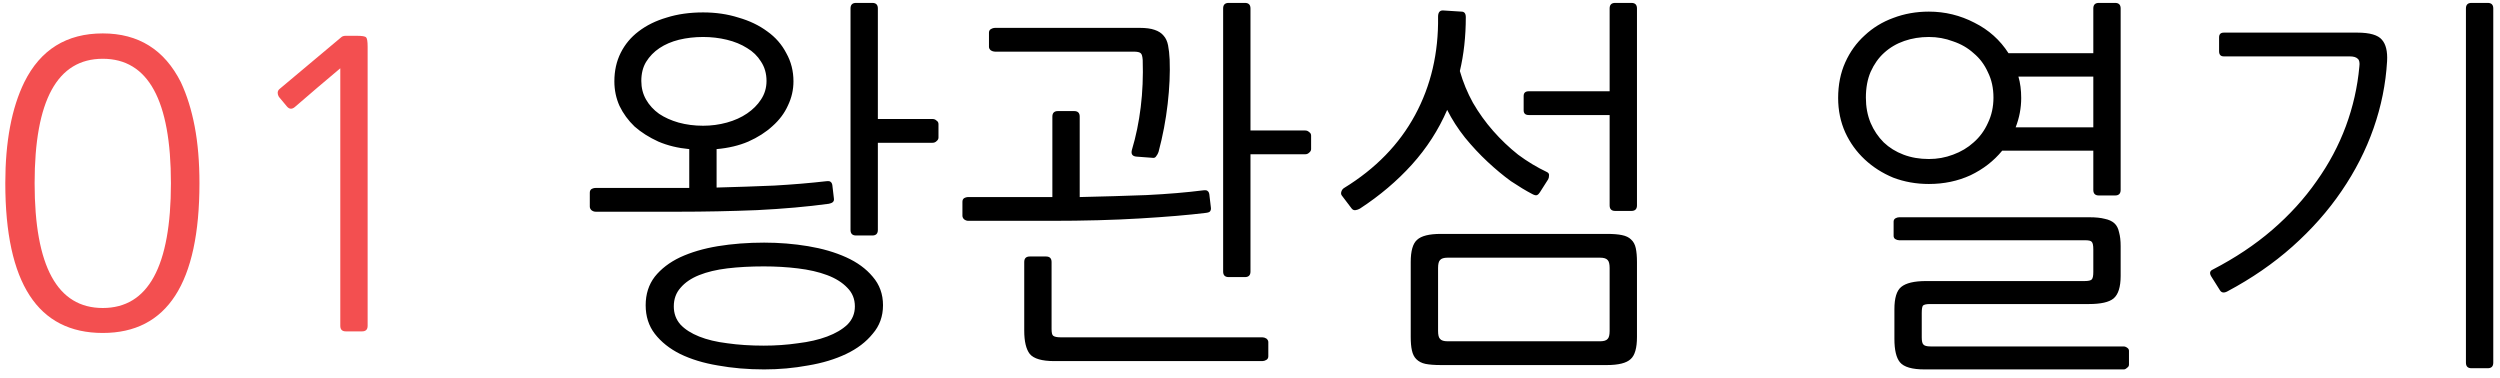
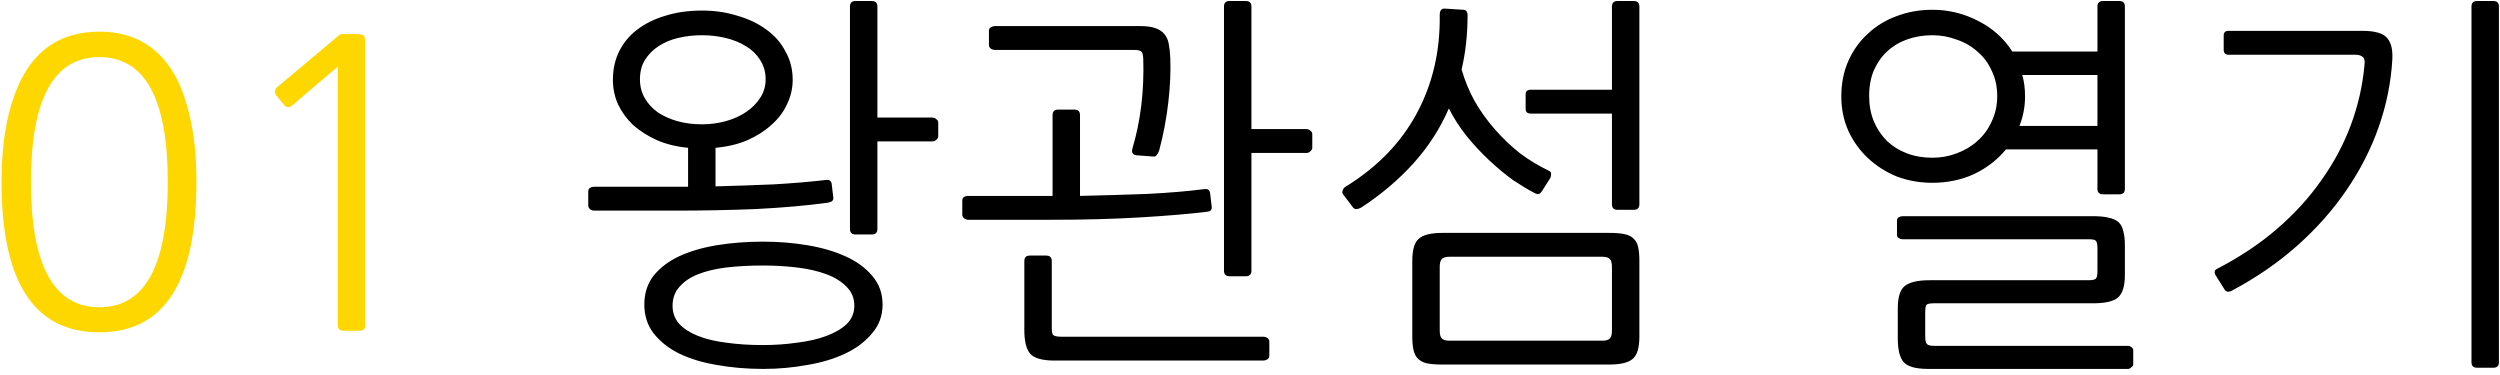
- <svg xmlns="http://www.w3.org/2000/svg" width="265" height="40" viewBox="0 0 265 40" fill="none">
-   <path d="M18.118 19.418C18.118 10.626 15.71 6.23 10.894 6.23C6.078 6.23 3.67 10.626 3.67 19.418C3.67 28.238 6.078 32.648 10.894 32.648C15.71 32.648 18.118 28.238 18.118 19.418ZM21.142 19.418C21.142 30.002 17.726 35.294 10.894 35.294C4.006 35.294 0.562 30.002 0.562 19.418C0.562 15.022 1.234 11.452 2.578 8.708C4.286 5.264 7.058 3.542 10.894 3.542C14.674 3.542 17.432 5.264 19.168 8.708C19.812 10.08 20.302 11.648 20.638 13.412C20.974 15.176 21.142 17.178 21.142 19.418ZM38.969 34.538C38.969 34.93 38.773 35.126 38.381 35.126H36.659C36.267 35.126 36.071 34.93 36.071 34.538V7.238C35.203 7.966 34.391 8.652 33.635 9.296C32.879 9.94 32.081 10.626 31.241 11.354C30.933 11.606 30.653 11.578 30.401 11.27L29.561 10.262C29.477 10.122 29.435 9.982 29.435 9.842C29.435 9.674 29.505 9.534 29.645 9.422L36.155 3.962C36.267 3.85 36.435 3.794 36.659 3.794H37.793C38.381 3.794 38.717 3.85 38.801 3.962C38.913 4.046 38.969 4.382 38.969 4.97V34.538Z" fill="#F34F50" />
-   <path d="M84.107 8.624C84.107 9.52 83.911 10.374 83.519 11.186C83.155 11.998 82.609 12.726 81.881 13.37C81.181 14.014 80.327 14.56 79.319 15.008C78.339 15.428 77.219 15.694 75.959 15.806V19.88C78.087 19.824 80.131 19.754 82.091 19.67C84.051 19.558 85.885 19.404 87.593 19.208C87.845 19.18 87.999 19.208 88.055 19.292C88.139 19.348 88.195 19.446 88.223 19.586L88.391 21.014C88.419 21.182 88.391 21.308 88.307 21.392C88.251 21.476 88.097 21.546 87.845 21.602C85.577 21.91 83.043 22.134 80.243 22.274C77.471 22.386 74.685 22.442 71.885 22.442H63.149C62.981 22.442 62.827 22.386 62.687 22.274C62.575 22.162 62.519 22.036 62.519 21.896V20.426C62.519 20.258 62.575 20.132 62.687 20.048C62.827 19.964 62.981 19.922 63.149 19.922H70.415H73.061V15.806C71.857 15.694 70.765 15.428 69.785 15.008C68.805 14.56 67.965 14.028 67.265 13.412C66.593 12.768 66.061 12.04 65.669 11.228C65.305 10.416 65.123 9.548 65.123 8.624C65.123 7.504 65.347 6.496 65.795 5.6C66.243 4.704 66.873 3.948 67.685 3.332C68.525 2.688 69.519 2.198 70.667 1.862C71.815 1.498 73.103 1.316 74.531 1.316C75.875 1.316 77.121 1.498 78.269 1.862C79.445 2.198 80.467 2.688 81.335 3.332C82.203 3.948 82.875 4.718 83.351 5.642C83.855 6.538 84.107 7.532 84.107 8.624ZM93.599 32.354C93.599 33.53 93.235 34.538 92.507 35.378C91.807 36.246 90.869 36.96 89.693 37.52C88.517 38.08 87.173 38.486 85.661 38.738C84.149 39.018 82.595 39.158 80.999 39.158C79.263 39.158 77.625 39.018 76.085 38.738C74.573 38.486 73.243 38.08 72.095 37.52C70.975 36.96 70.079 36.246 69.407 35.378C68.763 34.538 68.441 33.53 68.441 32.354C68.441 31.178 68.763 30.17 69.407 29.33C70.079 28.49 70.975 27.804 72.095 27.272C73.243 26.74 74.573 26.348 76.085 26.096C77.625 25.844 79.263 25.718 80.999 25.718C82.595 25.718 84.149 25.844 85.661 26.096C87.173 26.348 88.517 26.74 89.693 27.272C90.869 27.804 91.807 28.49 92.507 29.33C93.235 30.17 93.599 31.178 93.599 32.354ZM90.617 32.48C90.617 31.696 90.351 31.038 89.819 30.506C89.287 29.946 88.573 29.498 87.677 29.162C86.781 28.826 85.745 28.588 84.569 28.448C83.421 28.308 82.217 28.238 80.957 28.238C79.557 28.238 78.269 28.308 77.093 28.448C75.945 28.588 74.951 28.826 74.111 29.162C73.271 29.498 72.613 29.946 72.137 30.506C71.661 31.038 71.423 31.696 71.423 32.48C71.423 33.236 71.661 33.88 72.137 34.412C72.613 34.916 73.271 35.336 74.111 35.672C74.951 36.008 75.945 36.246 77.093 36.386C78.269 36.554 79.557 36.638 80.957 36.638C82.217 36.638 83.421 36.554 84.569 36.386C85.745 36.246 86.781 36.008 87.677 35.672C88.573 35.336 89.287 34.916 89.819 34.412C90.351 33.88 90.617 33.236 90.617 32.48ZM81.251 8.582C81.251 7.798 81.055 7.112 80.663 6.524C80.299 5.936 79.809 5.46 79.193 5.096C78.577 4.704 77.863 4.41 77.051 4.214C76.239 4.018 75.399 3.92 74.531 3.92C73.635 3.92 72.781 4.018 71.969 4.214C71.185 4.41 70.499 4.704 69.911 5.096C69.323 5.488 68.847 5.978 68.483 6.566C68.147 7.126 67.979 7.798 67.979 8.582C67.979 9.31 68.147 9.968 68.483 10.556C68.819 11.144 69.281 11.648 69.869 12.068C70.457 12.46 71.143 12.768 71.927 12.992C72.739 13.216 73.607 13.328 74.531 13.328C75.399 13.328 76.239 13.216 77.051 12.992C77.863 12.768 78.577 12.446 79.193 12.026C79.809 11.606 80.299 11.116 80.663 10.556C81.055 9.968 81.251 9.31 81.251 8.582ZM93.053 24.374C93.053 24.766 92.857 24.962 92.465 24.962H90.743C90.351 24.962 90.155 24.766 90.155 24.374V0.896C90.155 0.504 90.351 0.308 90.743 0.308H92.465C92.857 0.308 93.053 0.504 93.053 0.896V12.614H98.849C99.017 12.614 99.157 12.67 99.269 12.782C99.409 12.866 99.479 12.992 99.479 13.16V14.588C99.479 14.728 99.409 14.854 99.269 14.966C99.157 15.078 99.017 15.134 98.849 15.134H93.053V24.374ZM132.551 28.784C132.551 29.176 132.355 29.372 131.963 29.372H130.241C129.849 29.372 129.653 29.176 129.653 28.784V0.896C129.653 0.504 129.849 0.308 130.241 0.308H131.963C132.355 0.308 132.551 0.504 132.551 0.896V13.832H138.347C138.515 13.832 138.655 13.888 138.767 14C138.907 14.084 138.977 14.21 138.977 14.378V15.806C138.977 15.946 138.907 16.072 138.767 16.184C138.655 16.296 138.515 16.352 138.347 16.352H132.551V28.784ZM127.553 20.174C127.805 20.146 127.959 20.174 128.015 20.258C128.099 20.314 128.155 20.412 128.183 20.552L128.351 21.98C128.379 22.148 128.351 22.288 128.267 22.4C128.211 22.484 128.057 22.54 127.805 22.568C125.985 22.792 123.661 22.988 120.833 23.156C118.033 23.324 114.883 23.408 111.383 23.408H102.647C102.479 23.408 102.325 23.352 102.185 23.24C102.073 23.128 102.017 23.002 102.017 22.862V21.392C102.017 21.224 102.073 21.098 102.185 21.014C102.325 20.93 102.479 20.888 102.647 20.888H109.913H111.551V12.362C111.551 11.97 111.747 11.774 112.139 11.774H113.861C114.253 11.774 114.449 11.97 114.449 12.362V20.888C116.941 20.832 119.307 20.762 121.547 20.678C123.787 20.566 125.789 20.398 127.553 20.174ZM134.441 37.772C134.441 37.94 134.371 38.066 134.231 38.15C134.091 38.234 133.951 38.276 133.811 38.276H111.761C110.445 38.276 109.577 38.024 109.157 37.52C108.765 37.016 108.569 36.19 108.569 35.042V27.776C108.569 27.384 108.765 27.188 109.157 27.188H110.879C111.271 27.188 111.467 27.384 111.467 27.776V34.874C111.467 35.266 111.523 35.504 111.635 35.588C111.775 35.7 112.041 35.756 112.433 35.756H133.811C133.951 35.756 134.091 35.798 134.231 35.882C134.371 35.994 134.441 36.12 134.441 36.26V37.772ZM104.831 3.458C104.831 3.29 104.901 3.164 105.041 3.08C105.181 2.996 105.321 2.954 105.461 2.954H120.791C121.463 2.954 121.995 3.024 122.387 3.164C122.807 3.304 123.129 3.514 123.353 3.794C123.577 4.046 123.731 4.382 123.815 4.802C123.899 5.222 123.955 5.726 123.983 6.314C124.039 7.742 123.969 9.31 123.773 11.018C123.577 12.726 123.255 14.42 122.807 16.1C122.751 16.268 122.667 16.422 122.555 16.562C122.471 16.702 122.345 16.758 122.177 16.73L120.497 16.604C120.021 16.576 119.853 16.324 119.993 15.848C120.413 14.448 120.721 12.95 120.917 11.354C121.113 9.758 121.183 8.092 121.127 6.356C121.099 5.964 121.029 5.726 120.917 5.642C120.805 5.53 120.553 5.474 120.161 5.474H105.461C105.321 5.474 105.181 5.432 105.041 5.348C104.901 5.236 104.831 5.11 104.831 4.97V3.458ZM149.537 27.776C149.537 26.6 149.761 25.816 150.209 25.424C150.657 25.004 151.497 24.794 152.729 24.794H170.327C170.999 24.794 171.531 24.836 171.923 24.92C172.343 25.004 172.665 25.158 172.889 25.382C173.141 25.606 173.309 25.914 173.393 26.306C173.477 26.698 173.519 27.188 173.519 27.776V35.714C173.519 36.89 173.295 37.674 172.847 38.066C172.399 38.486 171.559 38.696 170.327 38.696H152.729C152.057 38.696 151.511 38.654 151.091 38.57C150.699 38.486 150.377 38.318 150.125 38.066C149.901 37.842 149.747 37.534 149.663 37.142C149.579 36.778 149.537 36.302 149.537 35.714V27.776ZM153.443 27.314C153.051 27.314 152.785 27.398 152.645 27.566C152.505 27.706 152.435 27.986 152.435 28.406V35.084C152.435 35.504 152.505 35.784 152.645 35.924C152.785 36.092 153.051 36.176 153.443 36.176H169.613C170.005 36.176 170.271 36.092 170.411 35.924C170.551 35.784 170.621 35.504 170.621 35.084V28.406C170.621 27.986 170.551 27.706 170.411 27.566C170.271 27.398 170.005 27.314 169.613 27.314H153.443ZM155.375 1.82C155.375 3.864 155.165 5.768 154.745 7.532C155.081 8.708 155.543 9.828 156.131 10.892C156.747 11.956 157.461 12.95 158.273 13.874C159.085 14.798 159.967 15.638 160.919 16.394C161.899 17.122 162.921 17.738 163.985 18.242C164.153 18.326 164.223 18.452 164.195 18.62C164.195 18.76 164.167 18.886 164.111 18.998L163.229 20.384C163.145 20.524 163.047 20.622 162.935 20.678C162.823 20.734 162.641 20.692 162.389 20.552C161.745 20.216 161.003 19.768 160.163 19.208C159.351 18.62 158.525 17.934 157.685 17.15C156.845 16.366 156.047 15.512 155.291 14.588C154.535 13.636 153.905 12.656 153.401 11.648C152.477 13.776 151.231 15.708 149.663 17.444C148.095 19.18 146.261 20.734 144.161 22.106C144.021 22.19 143.867 22.246 143.699 22.274C143.531 22.302 143.391 22.246 143.279 22.106L142.229 20.72C142.145 20.608 142.131 20.468 142.187 20.3C142.243 20.132 142.341 20.006 142.481 19.922C145.813 17.878 148.319 15.302 149.999 12.194C151.679 9.086 152.491 5.614 152.435 1.778C152.435 1.33 152.603 1.106 152.939 1.106L154.913 1.232C155.221 1.232 155.375 1.428 155.375 1.82ZM170.621 9.674V0.896C170.621 0.504 170.817 0.308 171.209 0.308H172.931C173.323 0.308 173.519 0.504 173.519 0.896V21.77C173.519 22.162 173.323 22.358 172.931 22.358H171.209C170.817 22.358 170.621 22.162 170.621 21.77V12.194H162.053C161.689 12.194 161.507 12.026 161.507 11.69V10.178C161.507 9.842 161.689 9.674 162.053 9.674H170.621ZM224.789 20.132C224.789 20.524 224.593 20.72 224.201 20.72H222.479C222.087 20.72 221.891 20.524 221.891 20.132V15.974H212.231C211.335 17.066 210.215 17.934 208.871 18.578C207.527 19.194 206.057 19.502 204.461 19.502C203.117 19.502 201.857 19.278 200.681 18.83C199.533 18.354 198.525 17.71 197.657 16.898C196.789 16.086 196.103 15.134 195.599 14.042C195.095 12.922 194.843 11.704 194.843 10.388C194.843 8.988 195.095 7.728 195.599 6.608C196.103 5.488 196.789 4.536 197.657 3.752C198.525 2.94 199.533 2.324 200.681 1.904C201.857 1.456 203.117 1.232 204.461 1.232C206.169 1.232 207.779 1.624 209.291 2.408C210.803 3.164 212.007 4.242 212.903 5.642H221.891V0.896C221.891 0.504 222.087 0.308 222.479 0.308H224.201C224.593 0.308 224.789 0.504 224.789 0.896V20.132ZM225.671 38.654C225.671 38.794 225.601 38.906 225.461 38.99C225.349 39.102 225.237 39.158 225.125 39.158H203.999C202.683 39.158 201.815 38.906 201.395 38.402C201.003 37.926 200.807 37.1 200.807 35.924V32.774C200.807 31.598 201.045 30.814 201.521 30.422C202.025 30.002 202.907 29.792 204.167 29.792H220.967C221.359 29.792 221.611 29.736 221.723 29.624C221.835 29.512 221.891 29.246 221.891 28.826V26.432C221.891 26.012 221.835 25.746 221.723 25.634C221.639 25.522 221.401 25.466 221.009 25.466H201.311C201.171 25.466 201.031 25.424 200.891 25.34C200.779 25.256 200.723 25.144 200.723 25.004V23.492C200.723 23.352 200.779 23.24 200.891 23.156C201.031 23.072 201.171 23.03 201.311 23.03H221.471C222.143 23.03 222.689 23.086 223.109 23.198C223.529 23.282 223.865 23.436 224.117 23.66C224.369 23.884 224.537 24.206 224.621 24.626C224.733 25.018 224.789 25.508 224.789 26.096V29.246C224.789 30.422 224.537 31.22 224.033 31.64C223.557 32.032 222.689 32.228 221.429 32.228H204.587C204.195 32.228 203.943 32.284 203.831 32.396C203.747 32.508 203.705 32.774 203.705 33.194V35.756C203.705 36.148 203.761 36.4 203.873 36.512C203.985 36.652 204.237 36.722 204.629 36.722H225.083C225.223 36.722 225.349 36.764 225.461 36.848C225.601 36.932 225.671 37.044 225.671 37.184V38.654ZM211.307 10.346C211.307 9.338 211.111 8.442 210.719 7.658C210.355 6.846 209.851 6.174 209.207 5.642C208.591 5.082 207.863 4.662 207.023 4.382C206.211 4.074 205.357 3.92 204.461 3.92C203.537 3.92 202.669 4.06 201.857 4.34C201.045 4.62 200.331 5.04 199.715 5.6C199.127 6.132 198.651 6.804 198.287 7.616C197.951 8.4 197.783 9.31 197.783 10.346C197.783 11.326 197.951 12.222 198.287 13.034C198.623 13.818 199.085 14.504 199.673 15.092C200.261 15.652 200.961 16.086 201.773 16.394C202.585 16.702 203.481 16.856 204.461 16.856C205.357 16.856 206.211 16.702 207.023 16.394C207.863 16.086 208.591 15.652 209.207 15.092C209.851 14.532 210.355 13.846 210.719 13.034C211.111 12.222 211.307 11.326 211.307 10.346ZM214.247 10.388C214.247 11.452 214.051 12.488 213.659 13.496H221.891V8.12H213.953C214.149 8.792 214.247 9.548 214.247 10.388ZM264.287 38.444C264.287 38.836 264.091 39.032 263.699 39.032H261.977C261.585 39.032 261.389 38.836 261.389 38.444V0.896C261.389 0.504 261.585 0.308 261.977 0.308H263.699C264.091 0.308 264.287 0.504 264.287 0.896V38.444ZM253.031 6.482C252.891 8.89 252.415 11.256 251.603 13.58C250.791 15.904 249.657 18.13 248.201 20.258C246.773 22.358 245.037 24.318 242.993 26.138C240.977 27.93 238.681 29.512 236.105 30.884C235.741 31.08 235.475 31.038 235.307 30.758L234.383 29.288C234.187 28.952 234.243 28.714 234.551 28.574C236.931 27.342 239.031 25.942 240.851 24.374C242.699 22.778 244.267 21.056 245.555 19.208C246.871 17.36 247.907 15.414 248.663 13.37C249.419 11.326 249.895 9.226 250.091 7.07C250.147 6.65 250.091 6.37 249.923 6.23C249.755 6.062 249.475 5.978 249.083 5.978H235.727C235.391 5.978 235.223 5.796 235.223 5.432V3.962C235.223 3.626 235.391 3.458 235.727 3.458H249.881C251.197 3.458 252.065 3.71 252.485 4.214C252.905 4.69 253.087 5.446 253.031 6.482Z" fill="black" />
+ <svg xmlns="http://www.w3.org/2000/svg" width="220" height="33" viewBox="0 0 220 33" fill="none">
+   <path d="M14.765 16.015C14.765 8.688 12.758 5.025 8.745 5.025C4.732 5.025 2.725 8.688 2.725 16.015C2.725 23.365 4.732 27.04 8.745 27.04C12.758 27.04 14.765 23.365 14.765 16.015ZM17.285 16.015C17.285 24.835 14.438 29.245 8.745 29.245C3.005 29.245 0.135 24.835 0.135 16.015C0.135 12.352 0.695 9.377 1.815 7.09C3.238 4.22 5.548 2.785 8.745 2.785C11.895 2.785 14.193 4.22 15.64 7.09C16.177 8.233 16.585 9.54 16.865 11.01C17.145 12.48 17.285 14.148 17.285 16.015ZM32.141 28.615C32.141 28.942 31.977 29.105 31.651 29.105H30.216C29.889 29.105 29.726 28.942 29.726 28.615V5.865C29.002 6.472 28.326 7.043 27.696 7.58C27.066 8.117 26.401 8.688 25.701 9.295C25.444 9.505 25.211 9.482 25.001 9.225L24.301 8.385C24.231 8.268 24.196 8.152 24.196 8.035C24.196 7.895 24.254 7.778 24.371 7.685L29.796 3.135C29.889 3.042 30.029 2.995 30.216 2.995H31.161C31.651 2.995 31.931 3.042 32.001 3.135C32.094 3.205 32.141 3.485 32.141 3.975V28.615Z" fill="#FFD700" />
+   <path d="M69.756 7.02C69.756 7.767 69.592 8.478 69.266 9.155C68.962 9.832 68.507 10.438 67.901 10.975C67.317 11.512 66.606 11.967 65.766 12.34C64.949 12.69 64.016 12.912 62.966 13.005V16.4C64.739 16.353 66.442 16.295 68.076 16.225C69.709 16.132 71.237 16.003 72.661 15.84C72.871 15.817 72.999 15.84 73.046 15.91C73.116 15.957 73.162 16.038 73.186 16.155L73.326 17.345C73.349 17.485 73.326 17.59 73.256 17.66C73.209 17.73 73.081 17.788 72.871 17.835C70.981 18.092 68.869 18.278 66.536 18.395C64.226 18.488 61.904 18.535 59.571 18.535H52.291C52.151 18.535 52.022 18.488 51.906 18.395C51.812 18.302 51.766 18.197 51.766 18.08V16.855C51.766 16.715 51.812 16.61 51.906 16.54C52.022 16.47 52.151 16.435 52.291 16.435H58.346H60.551V13.005C59.547 12.912 58.637 12.69 57.821 12.34C57.004 11.967 56.304 11.523 55.721 11.01C55.161 10.473 54.717 9.867 54.391 9.19C54.087 8.513 53.936 7.79 53.936 7.02C53.936 6.087 54.122 5.247 54.496 4.5C54.869 3.753 55.394 3.123 56.071 2.61C56.771 2.073 57.599 1.665 58.556 1.385C59.512 1.082 60.586 0.93 61.776 0.93C62.896 0.93 63.934 1.082 64.891 1.385C65.871 1.665 66.722 2.073 67.446 2.61C68.169 3.123 68.729 3.765 69.126 4.535C69.546 5.282 69.756 6.11 69.756 7.02ZM77.666 26.795C77.666 27.775 77.362 28.615 76.756 29.315C76.172 30.038 75.391 30.633 74.411 31.1C73.431 31.567 72.311 31.905 71.051 32.115C69.791 32.348 68.496 32.465 67.166 32.465C65.719 32.465 64.354 32.348 63.071 32.115C61.811 31.905 60.702 31.567 59.746 31.1C58.812 30.633 58.066 30.038 57.506 29.315C56.969 28.615 56.701 27.775 56.701 26.795C56.701 25.815 56.969 24.975 57.506 24.275C58.066 23.575 58.812 23.003 59.746 22.56C60.702 22.117 61.811 21.79 63.071 21.58C64.354 21.37 65.719 21.265 67.166 21.265C68.496 21.265 69.791 21.37 71.051 21.58C72.311 21.79 73.431 22.117 74.411 22.56C75.391 23.003 76.172 23.575 76.756 24.275C77.362 24.975 77.666 25.815 77.666 26.795ZM75.181 26.9C75.181 26.247 74.959 25.698 74.516 25.255C74.072 24.788 73.477 24.415 72.731 24.135C71.984 23.855 71.121 23.657 70.141 23.54C69.184 23.423 68.181 23.365 67.131 23.365C65.964 23.365 64.891 23.423 63.911 23.54C62.954 23.657 62.126 23.855 61.426 24.135C60.726 24.415 60.177 24.788 59.781 25.255C59.384 25.698 59.186 26.247 59.186 26.9C59.186 27.53 59.384 28.067 59.781 28.51C60.177 28.93 60.726 29.28 61.426 29.56C62.126 29.84 62.954 30.038 63.911 30.155C64.891 30.295 65.964 30.365 67.131 30.365C68.181 30.365 69.184 30.295 70.141 30.155C71.121 30.038 71.984 29.84 72.731 29.56C73.477 29.28 74.072 28.93 74.516 28.51C74.959 28.067 75.181 27.53 75.181 26.9ZM67.376 6.985C67.376 6.332 67.212 5.76 66.886 5.27C66.582 4.78 66.174 4.383 65.661 4.08C65.147 3.753 64.552 3.508 63.876 3.345C63.199 3.182 62.499 3.1 61.776 3.1C61.029 3.1 60.317 3.182 59.641 3.345C58.987 3.508 58.416 3.753 57.926 4.08C57.436 4.407 57.039 4.815 56.736 5.305C56.456 5.772 56.316 6.332 56.316 6.985C56.316 7.592 56.456 8.14 56.736 8.63C57.016 9.12 57.401 9.54 57.891 9.89C58.381 10.217 58.952 10.473 59.606 10.66C60.282 10.847 61.006 10.94 61.776 10.94C62.499 10.94 63.199 10.847 63.876 10.66C64.552 10.473 65.147 10.205 65.661 9.855C66.174 9.505 66.582 9.097 66.886 8.63C67.212 8.14 67.376 7.592 67.376 6.985ZM77.211 20.145C77.211 20.472 77.047 20.635 76.721 20.635H75.286C74.959 20.635 74.796 20.472 74.796 20.145V0.58C74.796 0.253 74.959 0.09 75.286 0.09H76.721C77.047 0.09 77.211 0.253 77.211 0.58V10.345H82.041C82.181 10.345 82.297 10.392 82.391 10.485C82.507 10.555 82.566 10.66 82.566 10.8V11.99C82.566 12.107 82.507 12.212 82.391 12.305C82.297 12.398 82.181 12.445 82.041 12.445H77.211V20.145ZM110.126 23.82C110.126 24.147 109.962 24.31 109.636 24.31H108.201C107.874 24.31 107.711 24.147 107.711 23.82V0.58C107.711 0.253 107.874 0.09 108.201 0.09H109.636C109.962 0.09 110.126 0.253 110.126 0.58V11.36H114.956C115.096 11.36 115.212 11.407 115.306 11.5C115.422 11.57 115.481 11.675 115.481 11.815V13.005C115.481 13.122 115.422 13.227 115.306 13.32C115.212 13.413 115.096 13.46 114.956 13.46H110.126V23.82ZM105.961 16.645C106.171 16.622 106.299 16.645 106.346 16.715C106.416 16.762 106.462 16.843 106.486 16.96L106.626 18.15C106.649 18.29 106.626 18.407 106.556 18.5C106.509 18.57 106.381 18.617 106.171 18.64C104.654 18.827 102.717 18.99 100.361 19.13C98.027 19.27 95.402 19.34 92.486 19.34H85.206C85.066 19.34 84.937 19.293 84.821 19.2C84.727 19.107 84.681 19.002 84.681 18.885V17.66C84.681 17.52 84.727 17.415 84.821 17.345C84.937 17.275 85.066 17.24 85.206 17.24H91.261H92.626V10.135C92.626 9.808 92.789 9.645 93.116 9.645H94.551C94.877 9.645 95.041 9.808 95.041 10.135V17.24C97.117 17.193 99.089 17.135 100.956 17.065C102.822 16.972 104.491 16.832 105.961 16.645ZM111.701 31.31C111.701 31.45 111.642 31.555 111.526 31.625C111.409 31.695 111.292 31.73 111.176 31.73H92.801C91.704 31.73 90.981 31.52 90.631 31.1C90.304 30.68 90.141 29.992 90.141 29.035V22.98C90.141 22.653 90.304 22.49 90.631 22.49H92.066C92.392 22.49 92.556 22.653 92.556 22.98V28.895C92.556 29.222 92.602 29.42 92.696 29.49C92.812 29.583 93.034 29.63 93.361 29.63H111.176C111.292 29.63 111.409 29.665 111.526 29.735C111.642 29.828 111.701 29.933 111.701 30.05V31.31ZM87.026 2.715C87.026 2.575 87.084 2.47 87.201 2.4C87.317 2.33 87.434 2.295 87.551 2.295H100.326C100.886 2.295 101.329 2.353 101.656 2.47C102.006 2.587 102.274 2.762 102.461 2.995C102.647 3.205 102.776 3.485 102.846 3.835C102.916 4.185 102.962 4.605 102.986 5.095C103.032 6.285 102.974 7.592 102.811 9.015C102.647 10.438 102.379 11.85 102.006 13.25C101.959 13.39 101.889 13.518 101.796 13.635C101.726 13.752 101.621 13.798 101.481 13.775L100.081 13.67C99.684 13.647 99.544 13.437 99.661 13.04C100.011 11.873 100.267 10.625 100.431 9.295C100.594 7.965 100.652 6.577 100.606 5.13C100.582 4.803 100.524 4.605 100.431 4.535C100.337 4.442 100.127 4.395 99.801 4.395H87.551C87.434 4.395 87.317 4.36 87.201 4.29C87.084 4.197 87.026 4.092 87.026 3.975V2.715ZM124.281 22.98C124.281 22 124.467 21.347 124.841 21.02C125.214 20.67 125.914 20.495 126.941 20.495H141.606C142.166 20.495 142.609 20.53 142.936 20.6C143.286 20.67 143.554 20.798 143.741 20.985C143.951 21.172 144.091 21.428 144.161 21.755C144.231 22.082 144.266 22.49 144.266 22.98V29.595C144.266 30.575 144.079 31.228 143.706 31.555C143.332 31.905 142.632 32.08 141.606 32.08H126.941C126.381 32.08 125.926 32.045 125.576 31.975C125.249 31.905 124.981 31.765 124.771 31.555C124.584 31.368 124.456 31.112 124.386 30.785C124.316 30.482 124.281 30.085 124.281 29.595V22.98ZM127.536 22.595C127.209 22.595 126.987 22.665 126.871 22.805C126.754 22.922 126.696 23.155 126.696 23.505V29.07C126.696 29.42 126.754 29.653 126.871 29.77C126.987 29.91 127.209 29.98 127.536 29.98H141.011C141.337 29.98 141.559 29.91 141.676 29.77C141.792 29.653 141.851 29.42 141.851 29.07V23.505C141.851 23.155 141.792 22.922 141.676 22.805C141.559 22.665 141.337 22.595 141.011 22.595H127.536ZM129.146 1.35C129.146 3.053 128.971 4.64 128.621 6.11C128.901 7.09 129.286 8.023 129.776 8.91C130.289 9.797 130.884 10.625 131.561 11.395C132.237 12.165 132.972 12.865 133.766 13.495C134.582 14.102 135.434 14.615 136.321 15.035C136.461 15.105 136.519 15.21 136.496 15.35C136.496 15.467 136.472 15.572 136.426 15.665L135.691 16.82C135.621 16.937 135.539 17.018 135.446 17.065C135.352 17.112 135.201 17.077 134.991 16.96C134.454 16.68 133.836 16.307 133.136 15.84C132.459 15.35 131.771 14.778 131.071 14.125C130.371 13.472 129.706 12.76 129.076 11.99C128.446 11.197 127.921 10.38 127.501 9.54C126.731 11.313 125.692 12.923 124.386 14.37C123.079 15.817 121.551 17.112 119.801 18.255C119.684 18.325 119.556 18.372 119.416 18.395C119.276 18.418 119.159 18.372 119.066 18.255L118.191 17.1C118.121 17.007 118.109 16.89 118.156 16.75C118.202 16.61 118.284 16.505 118.401 16.435C121.177 14.732 123.266 12.585 124.666 9.995C126.066 7.405 126.742 4.512 126.696 1.315C126.696 0.942 126.836 0.755 127.116 0.755L128.761 0.86C129.017 0.86 129.146 1.023 129.146 1.35ZM141.851 7.895V0.58C141.851 0.253 142.014 0.09 142.341 0.09H143.776C144.102 0.09 144.266 0.253 144.266 0.58V17.975C144.266 18.302 144.102 18.465 143.776 18.465H142.341C142.014 18.465 141.851 18.302 141.851 17.975V9.995H134.711C134.407 9.995 134.256 9.855 134.256 9.575V8.315C134.256 8.035 134.407 7.895 134.711 7.895H141.851ZM186.99 16.61C186.99 16.937 186.827 17.1 186.5 17.1H185.065C184.739 17.1 184.575 16.937 184.575 16.61V13.145H176.525C175.779 14.055 174.845 14.778 173.725 15.315C172.605 15.828 171.38 16.085 170.05 16.085C168.93 16.085 167.88 15.898 166.9 15.525C165.944 15.128 165.104 14.592 164.38 13.915C163.657 13.238 163.085 12.445 162.665 11.535C162.245 10.602 162.035 9.587 162.035 8.49C162.035 7.323 162.245 6.273 162.665 5.34C163.085 4.407 163.657 3.613 164.38 2.96C165.104 2.283 165.944 1.77 166.9 1.42C167.88 1.047 168.93 0.86 170.05 0.86C171.474 0.86 172.815 1.187 174.075 1.84C175.335 2.47 176.339 3.368 177.085 4.535H184.575V0.58C184.575 0.253 184.739 0.09 185.065 0.09H186.5C186.827 0.09 186.99 0.253 186.99 0.58V16.61ZM187.725 32.045C187.725 32.162 187.667 32.255 187.55 32.325C187.457 32.418 187.364 32.465 187.27 32.465H169.665C168.569 32.465 167.845 32.255 167.495 31.835C167.169 31.438 167.005 30.75 167.005 29.77V27.145C167.005 26.165 167.204 25.512 167.6 25.185C168.02 24.835 168.755 24.66 169.805 24.66H183.805C184.132 24.66 184.342 24.613 184.435 24.52C184.529 24.427 184.575 24.205 184.575 23.855V21.86C184.575 21.51 184.529 21.288 184.435 21.195C184.365 21.102 184.167 21.055 183.84 21.055H167.425C167.309 21.055 167.192 21.02 167.075 20.95C166.982 20.88 166.935 20.787 166.935 20.67V19.41C166.935 19.293 166.982 19.2 167.075 19.13C167.192 19.06 167.309 19.025 167.425 19.025H184.225C184.785 19.025 185.24 19.072 185.59 19.165C185.94 19.235 186.22 19.363 186.43 19.55C186.64 19.737 186.78 20.005 186.85 20.355C186.944 20.682 186.99 21.09 186.99 21.58V24.205C186.99 25.185 186.78 25.85 186.36 26.2C185.964 26.527 185.24 26.69 184.19 26.69H170.155C169.829 26.69 169.619 26.737 169.525 26.83C169.455 26.923 169.42 27.145 169.42 27.495V29.63C169.42 29.957 169.467 30.167 169.56 30.26C169.654 30.377 169.864 30.435 170.19 30.435H187.235C187.352 30.435 187.457 30.47 187.55 30.54C187.667 30.61 187.725 30.703 187.725 30.82V32.045ZM175.755 8.455C175.755 7.615 175.592 6.868 175.265 6.215C174.962 5.538 174.542 4.978 174.005 4.535C173.492 4.068 172.885 3.718 172.185 3.485C171.509 3.228 170.797 3.1 170.05 3.1C169.28 3.1 168.557 3.217 167.88 3.45C167.204 3.683 166.609 4.033 166.095 4.5C165.605 4.943 165.209 5.503 164.905 6.18C164.625 6.833 164.485 7.592 164.485 8.455C164.485 9.272 164.625 10.018 164.905 10.695C165.185 11.348 165.57 11.92 166.06 12.41C166.55 12.877 167.134 13.238 167.81 13.495C168.487 13.752 169.234 13.88 170.05 13.88C170.797 13.88 171.509 13.752 172.185 13.495C172.885 13.238 173.492 12.877 174.005 12.41C174.542 11.943 174.962 11.372 175.265 10.695C175.592 10.018 175.755 9.272 175.755 8.455ZM178.205 8.49C178.205 9.377 178.042 10.24 177.715 11.08H184.575V6.6H177.96C178.124 7.16 178.205 7.79 178.205 8.49ZM219.905 31.87C219.905 32.197 219.742 32.36 219.415 32.36H217.98C217.654 32.36 217.49 32.197 217.49 31.87V0.58C217.49 0.253 217.654 0.09 217.98 0.09H219.415C219.742 0.09 219.905 0.253 219.905 0.58V31.87ZM210.525 5.235C210.409 7.242 210.012 9.213 209.335 11.15C208.659 13.087 207.714 14.942 206.5 16.715C205.31 18.465 203.864 20.098 202.16 21.615C200.48 23.108 198.567 24.427 196.42 25.57C196.117 25.733 195.895 25.698 195.755 25.465L194.985 24.24C194.822 23.96 194.869 23.762 195.125 23.645C197.109 22.618 198.859 21.452 200.375 20.145C201.915 18.815 203.222 17.38 204.295 15.84C205.392 14.3 206.255 12.678 206.885 10.975C207.515 9.272 207.912 7.522 208.075 5.725C208.122 5.375 208.075 5.142 207.935 5.025C207.795 4.885 207.562 4.815 207.235 4.815H196.105C195.825 4.815 195.685 4.663 195.685 4.36V3.135C195.685 2.855 195.825 2.715 196.105 2.715H207.9C208.997 2.715 209.72 2.925 210.07 3.345C210.42 3.742 210.572 4.372 210.525 5.235Z" fill="black" />
</svg>
